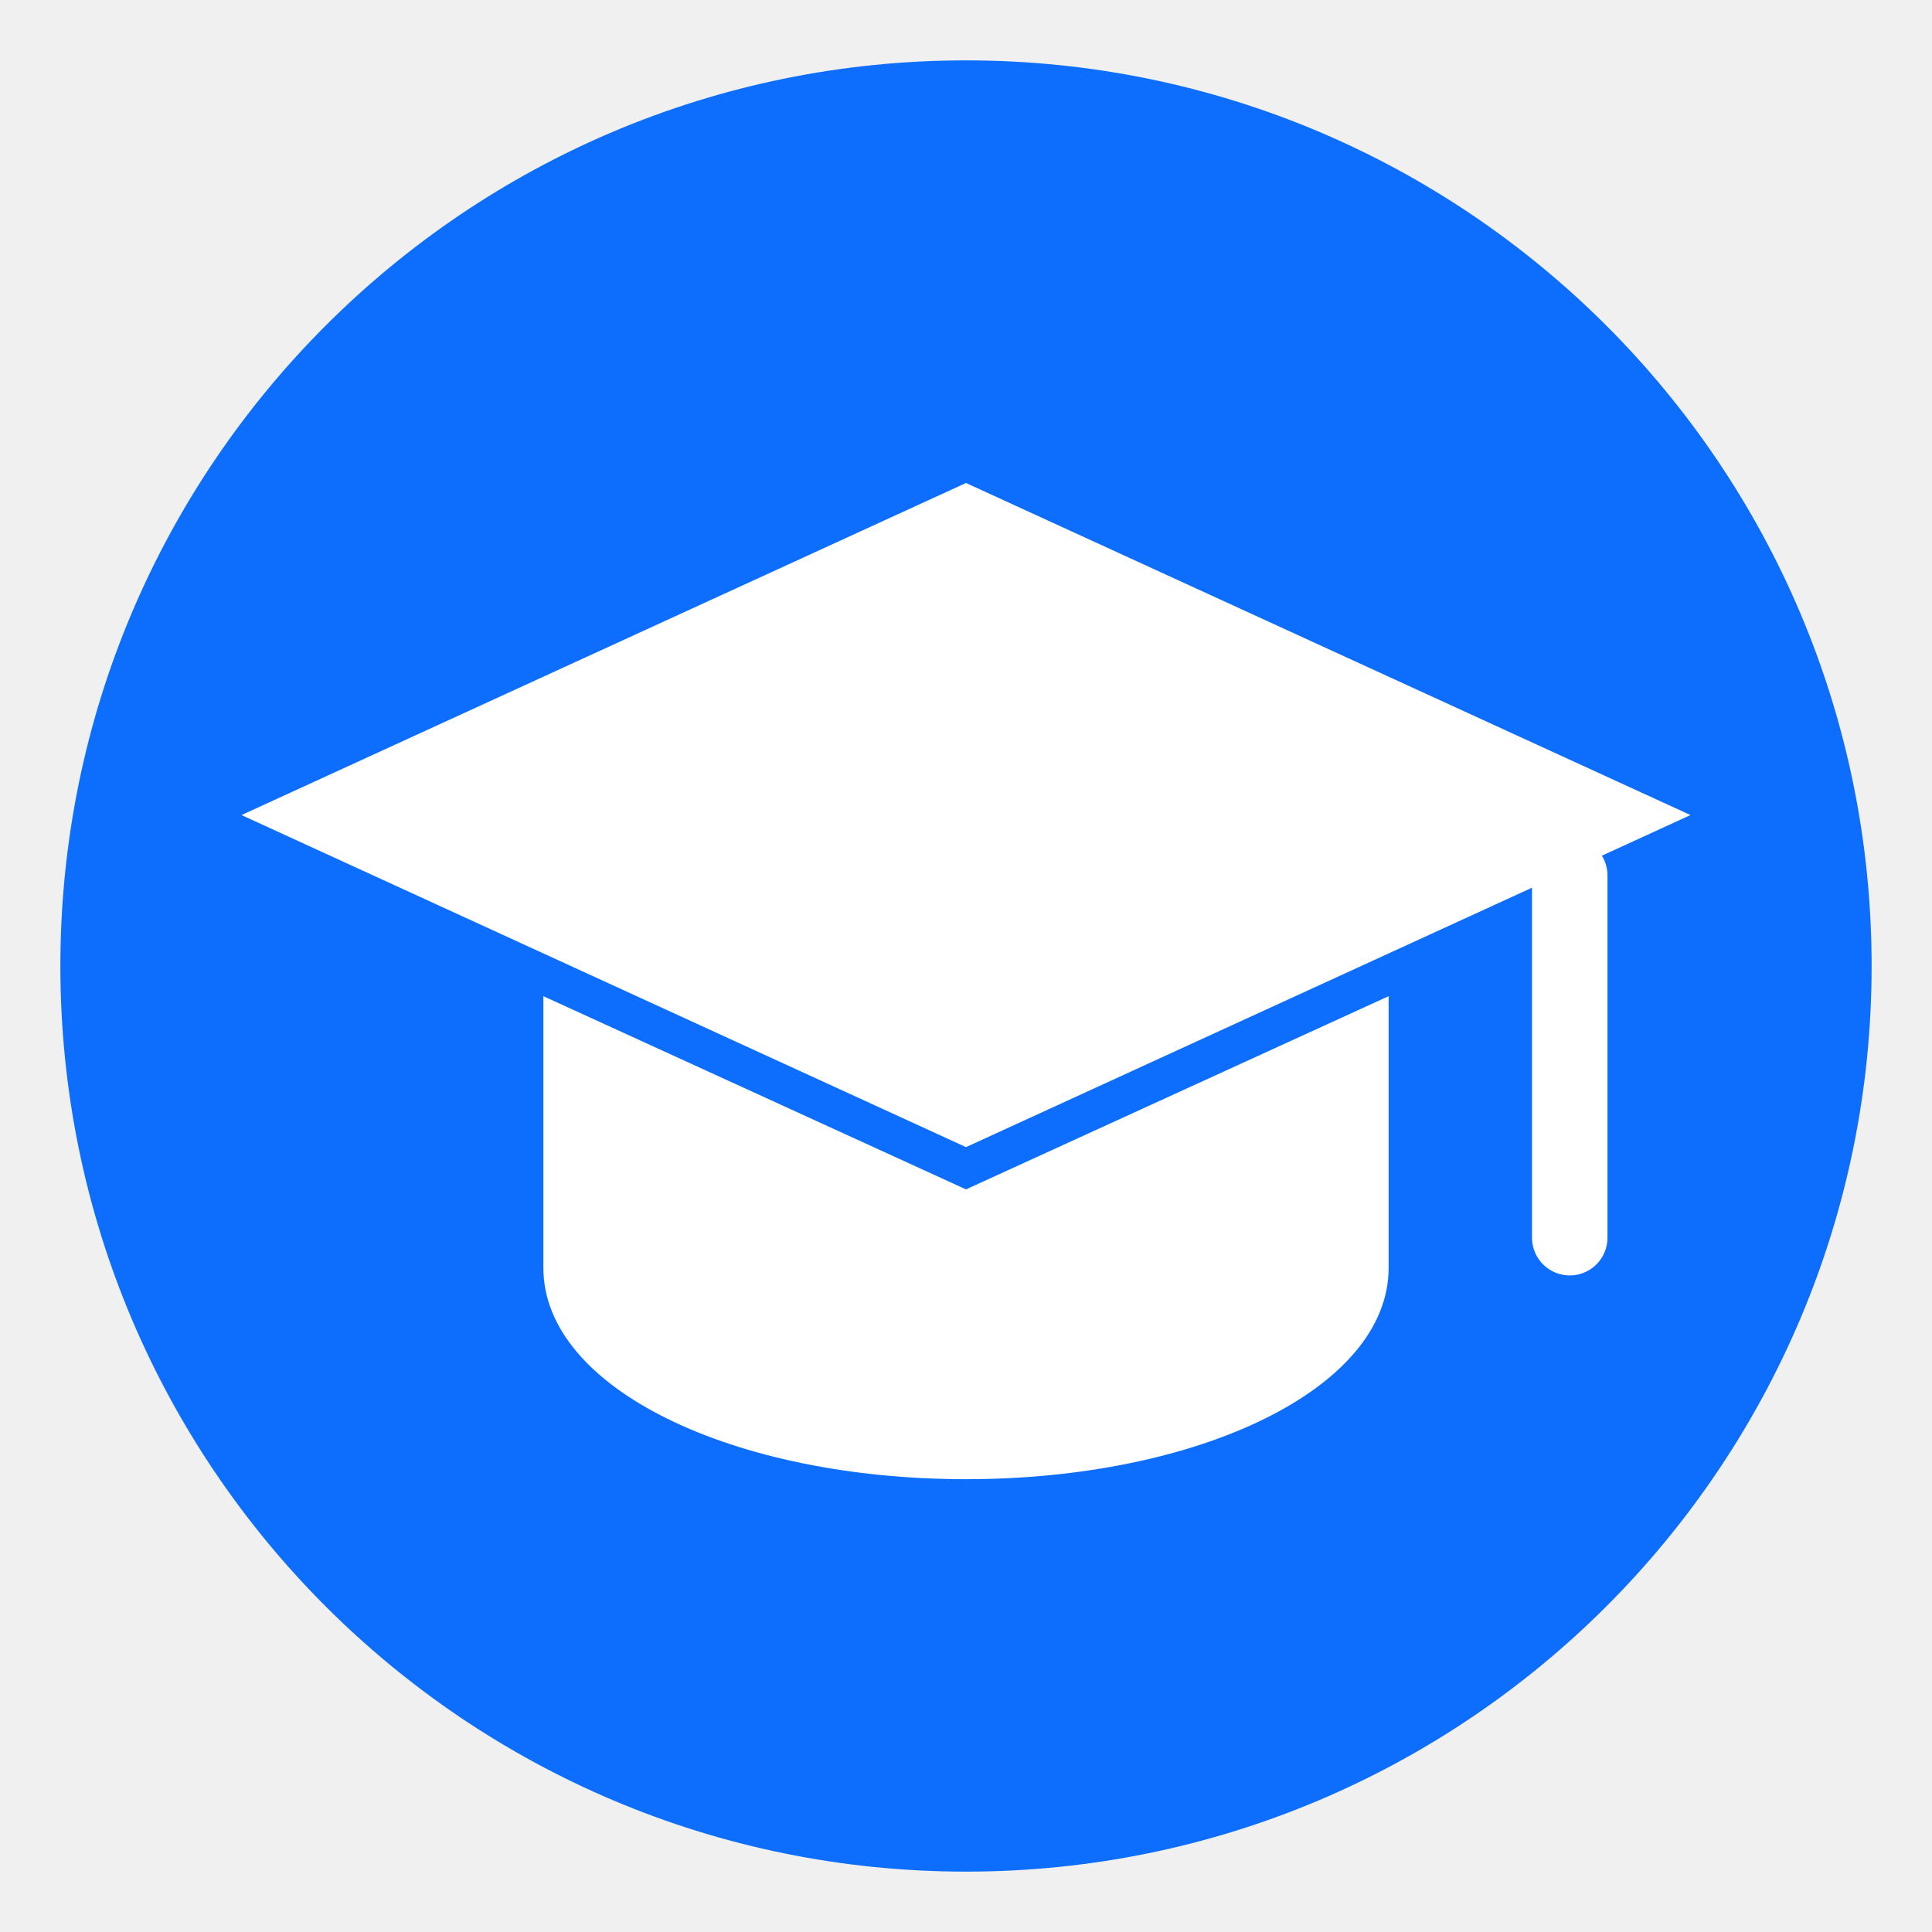
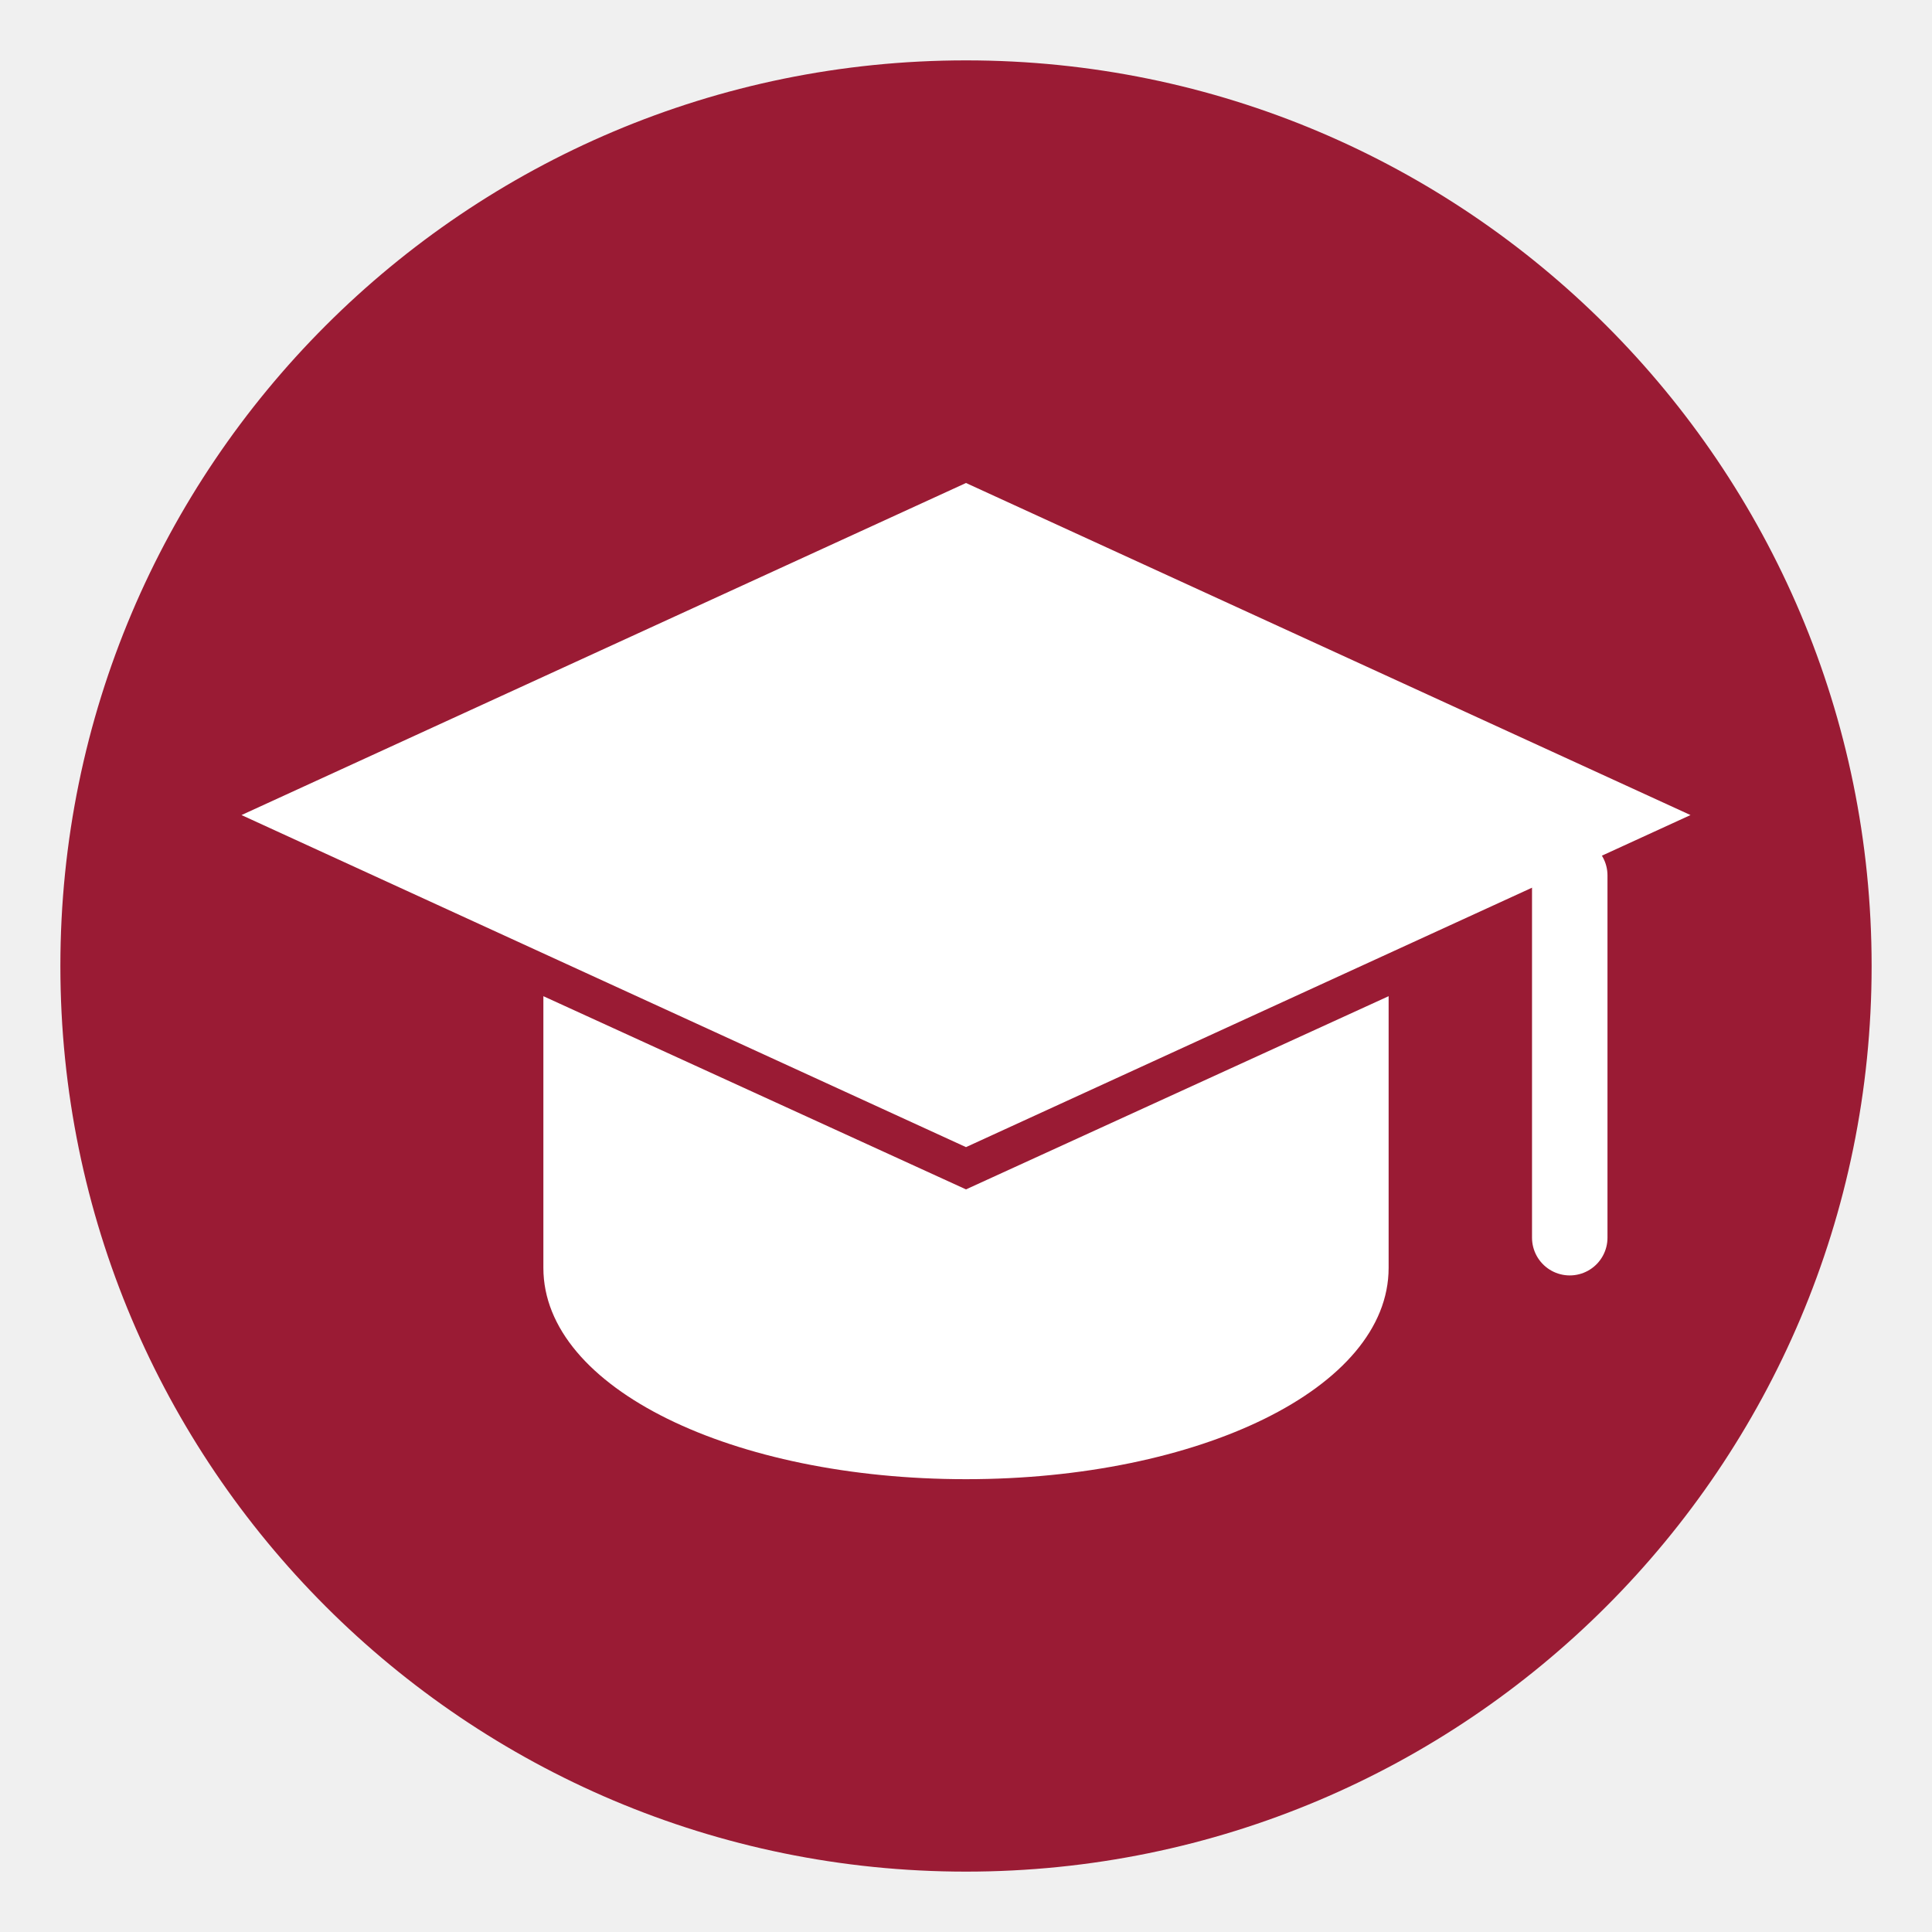
<svg xmlns="http://www.w3.org/2000/svg" viewBox="0 0 64 64" width="64" height="64">
-   <circle cx="32" cy="32" r="30" fill="#0d6efd" />
+   <circle cx="32" cy="32" r="30" fill="#9a1b34" />
  <path d="M32 16 8 27l24 11 24-11z" fill="#ffffff" />
  <path d="M18 33v9c0 4 6.3 7 14 7s14-3 14-7v-9l-14 6.4z" fill="#ffffff" />
  <path d="M52 29v12" stroke="#ffffff" stroke-width="2.5" stroke-linecap="round" />
</svg>
